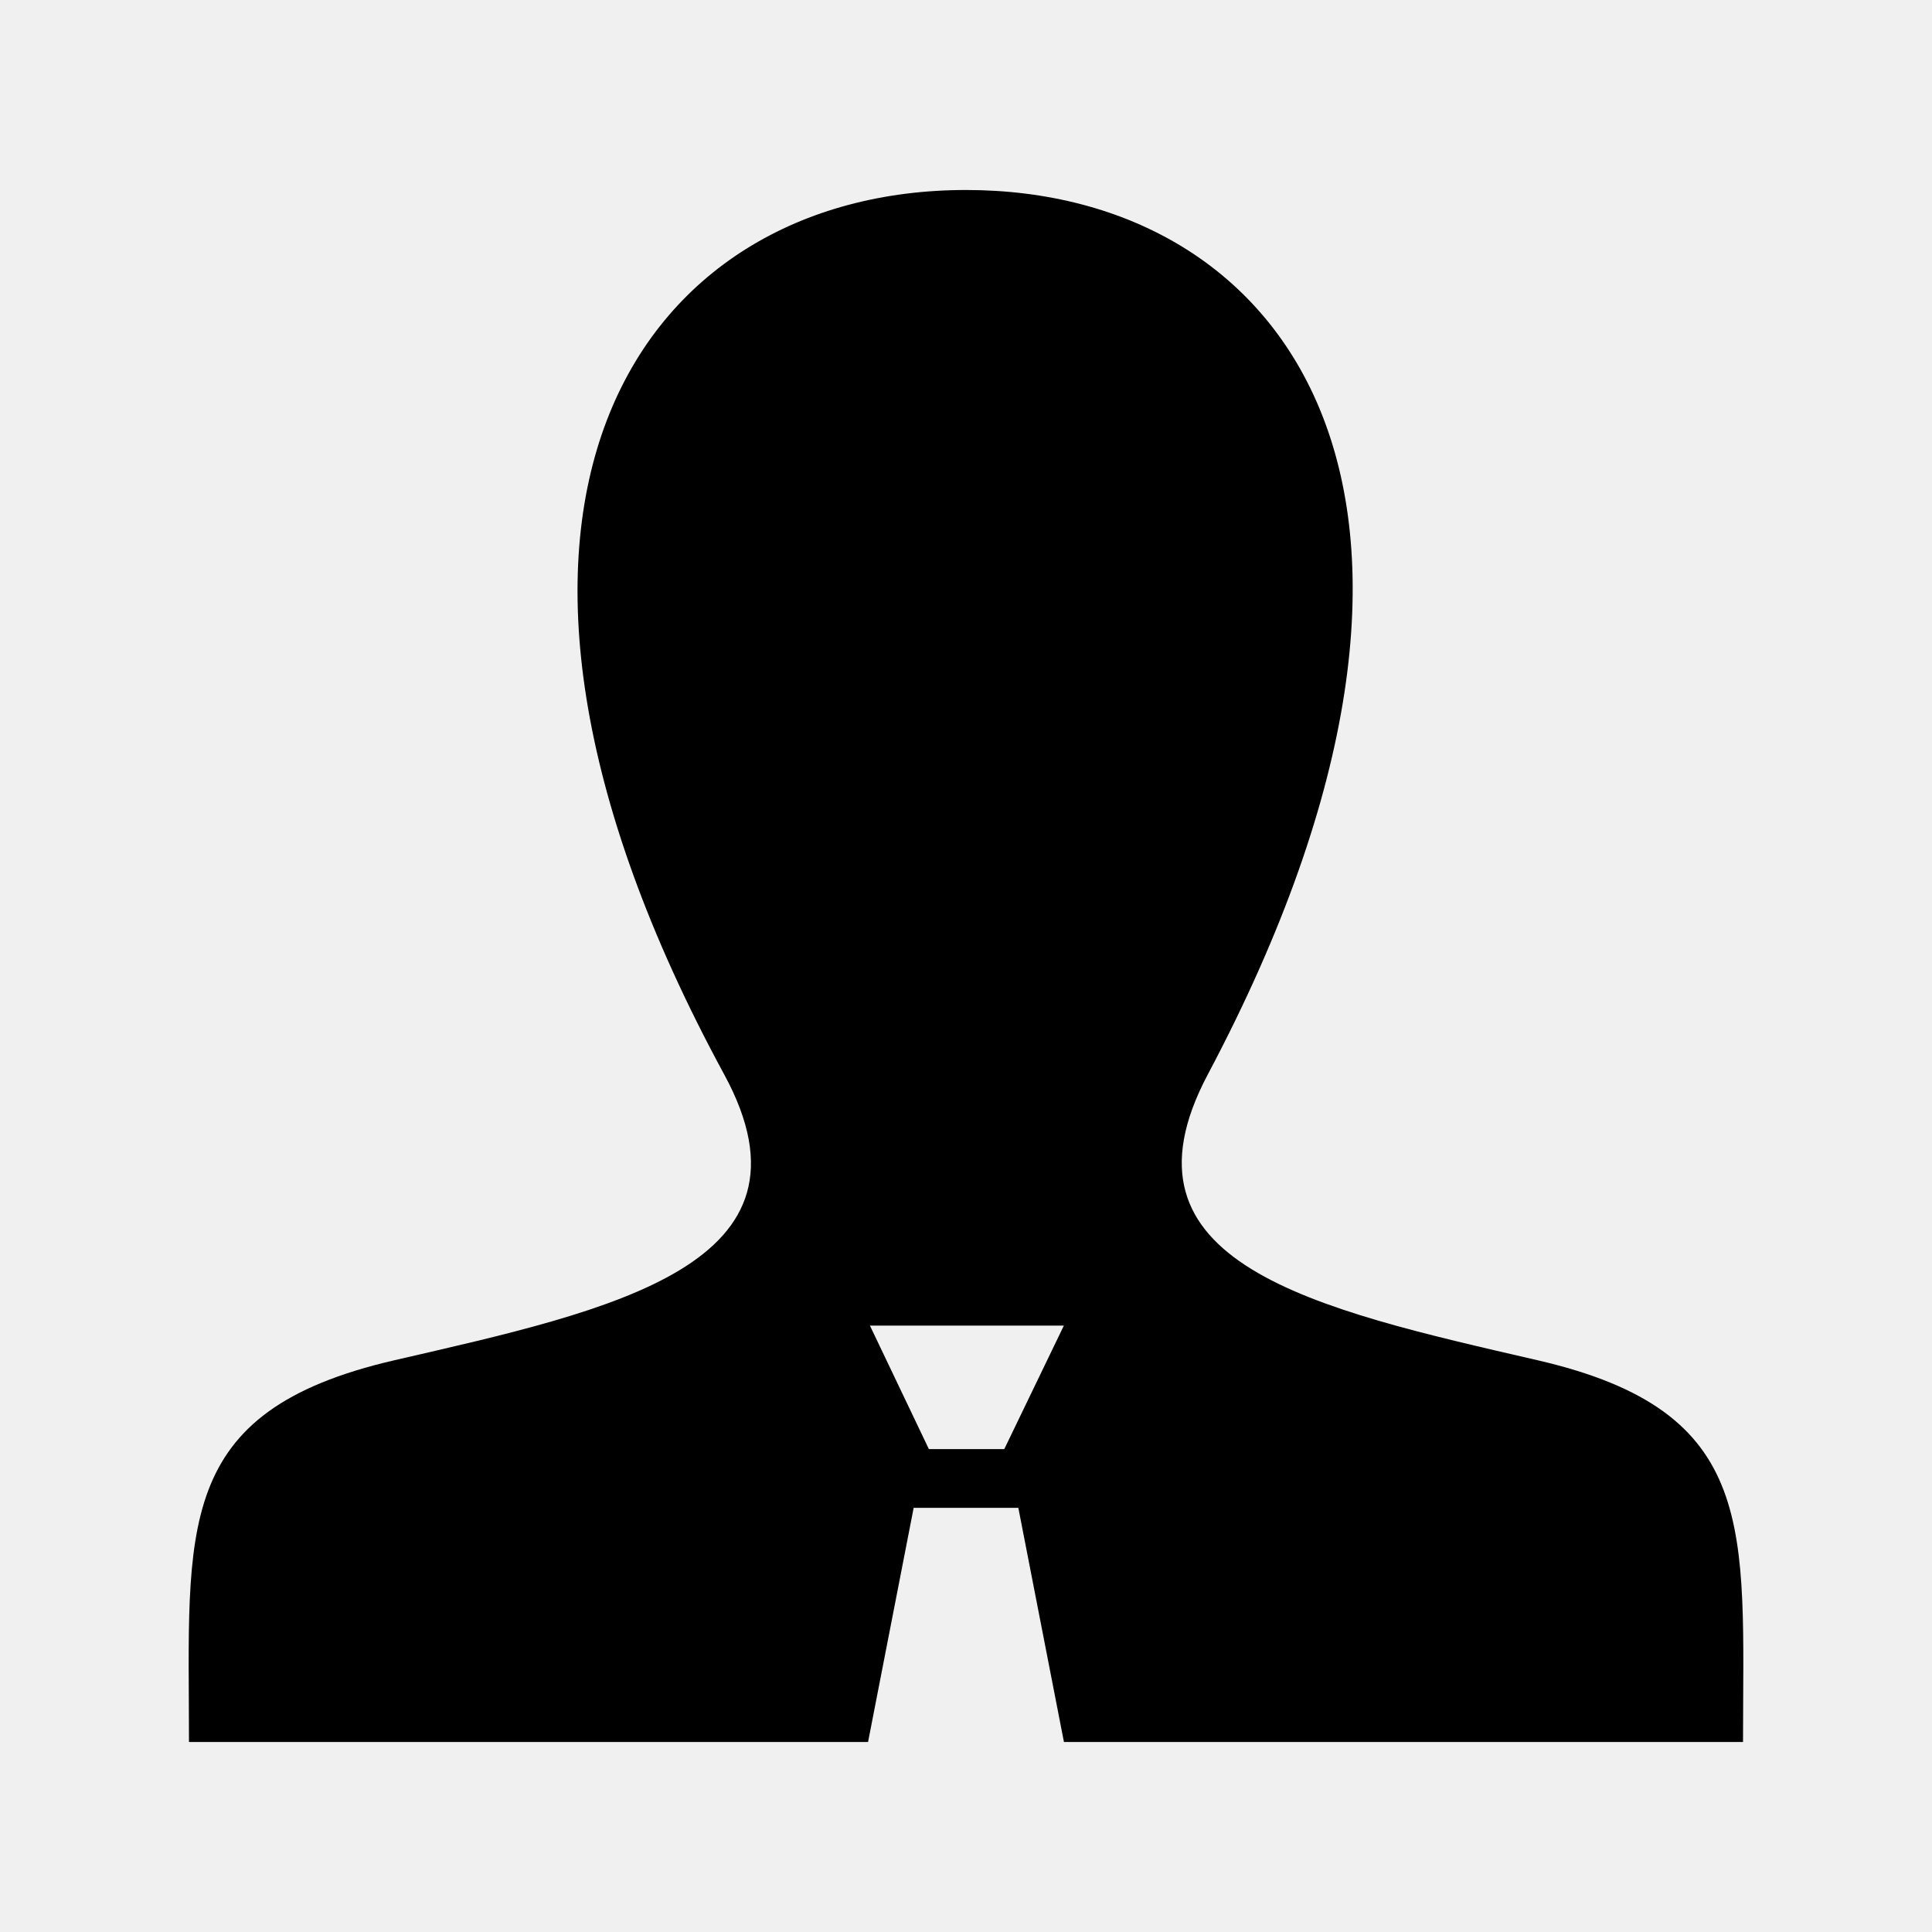
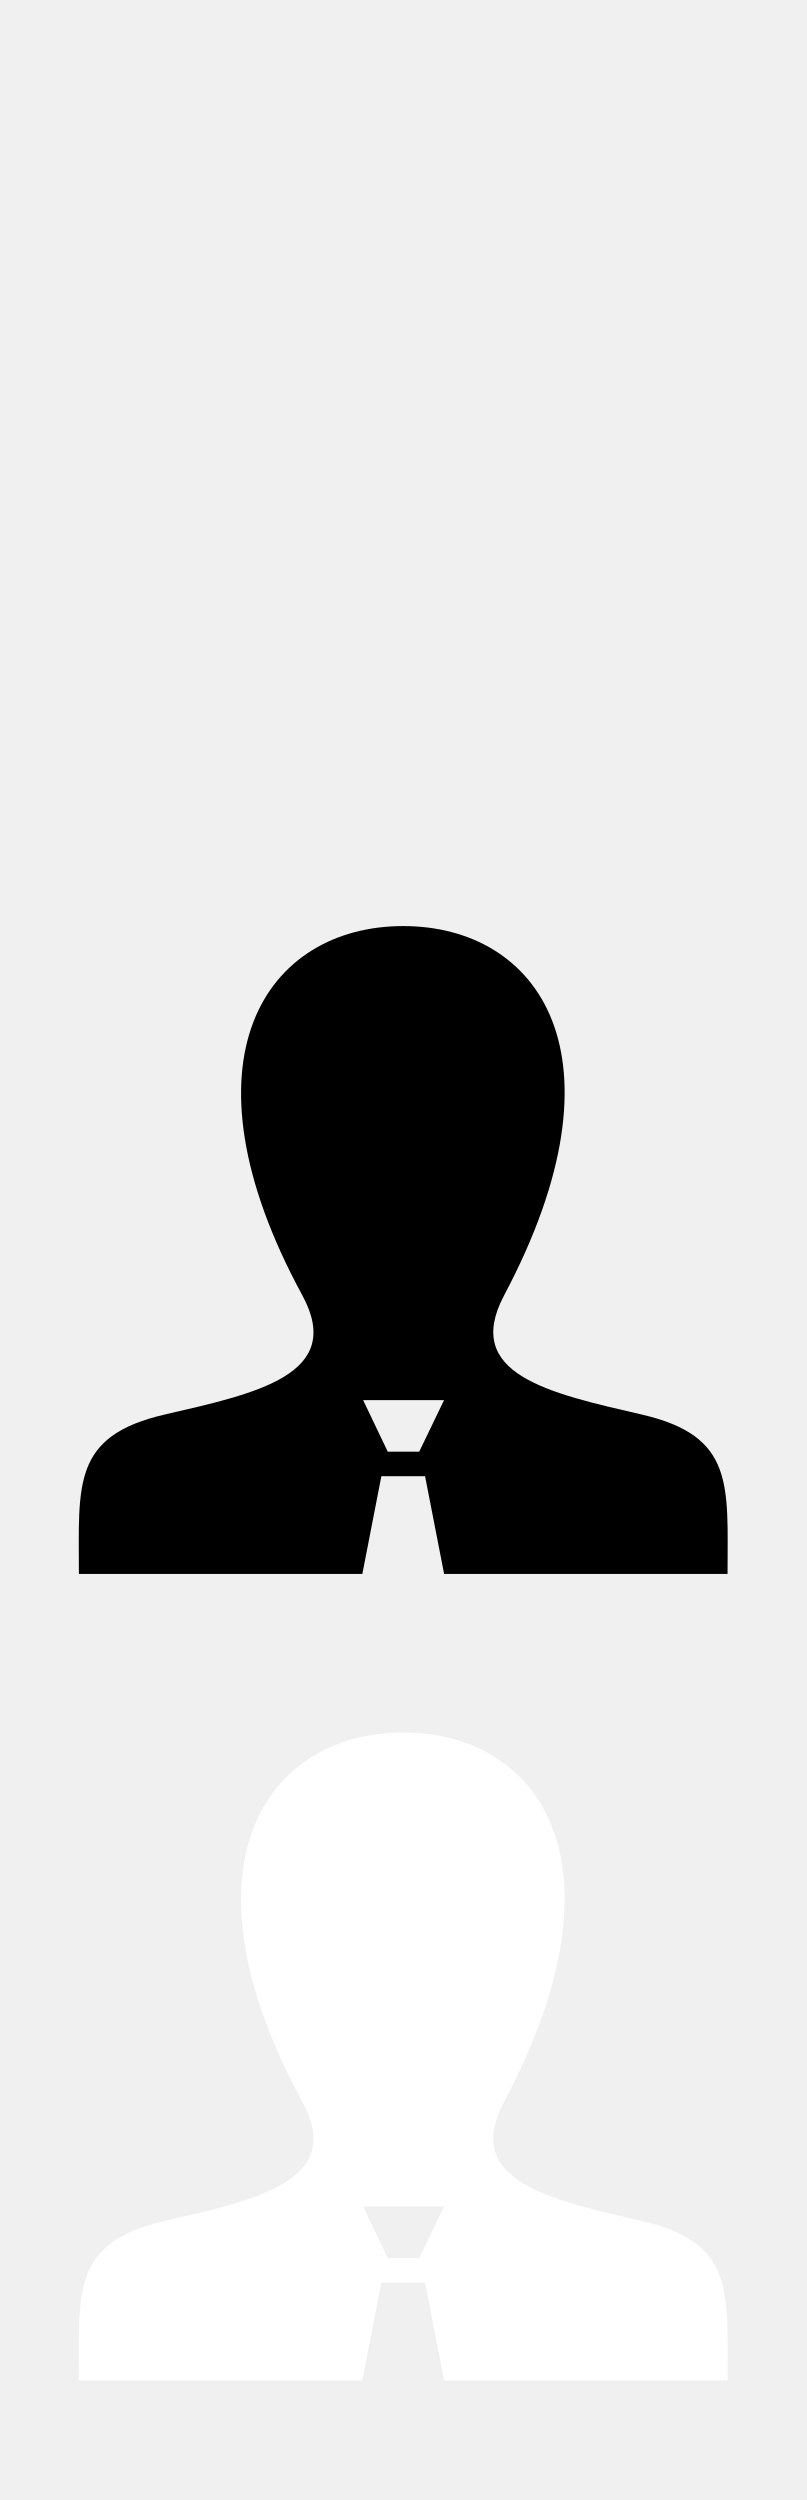
- <svg xmlns="http://www.w3.org/2000/svg" version="1.1" x="0px" y="0px" width="30px" height="30px" viewBox="0 0 512 512" enable-background="new 0 0 512 512" xml:space="preserve">
-   <path id="user-8-icon" d="M407.448,360.474c-59.036-13.617-113.989-25.541-87.375-75.717  c81.01-152.729,21.473-234.406-64.072-234.406c-87.231,0-145.303,84.812-64.072,234.406c27.412,50.482-29.608,62.393-87.375,75.717  c-59.012,13.609-54.473,44.723-54.473,101.176h179.963l12.086-62.054h27.74l12.086,62.054h179.963  C461.919,405.196,466.458,374.083,407.448,360.474z M266.147,384.024h-19.984l-15.621-32.723h51.391L266.147,384.024z" />
+ <svg xmlns="http://www.w3.org/2000/svg" version="1.1" id="Layer_1" x="0px" y="0px" width="30px" height="93px" viewBox="0 0 30 30" enable-background="new 0 0 30 30" xml:space="preserve">
+   <path id="user-8-icon" d="M23.874,21.121c-3.46-0.797-6.679-1.496-5.12-4.436C23.501,7.736,20.013,2.95,15,2.95  c-5.111,0-8.514,4.97-3.754,13.735c1.606,2.957-1.734,3.655-5.12,4.436c-3.458,0.798-3.191,2.621-3.191,5.929h10.544l0.708-3.636  h1.625l0.709,3.636h10.544C27.065,23.742,27.332,21.919,23.874,21.121z M15.595,22.502h-1.171l-0.916-1.918h3.011L15.595,22.502z" />
+   <path id="user-8-icon_1_" fill="#FFFFFF" d="M23.874,51.121c-3.46-0.797-6.679-1.496-5.12-4.436  C23.501,37.736,20.013,32.95,15,32.95c-5.111,0-8.514,4.97-3.754,13.735c1.606,2.957-1.734,3.655-5.12,4.436  c-3.458,0.798-3.191,2.621-3.191,5.929h10.544l0.708-3.636h1.625l0.709,3.636h10.544C27.065,53.742,27.332,51.919,23.874,51.121z   M15.595,52.502h-1.171l-0.916-1.918h3.011L15.595,52.502z" />
</svg>
